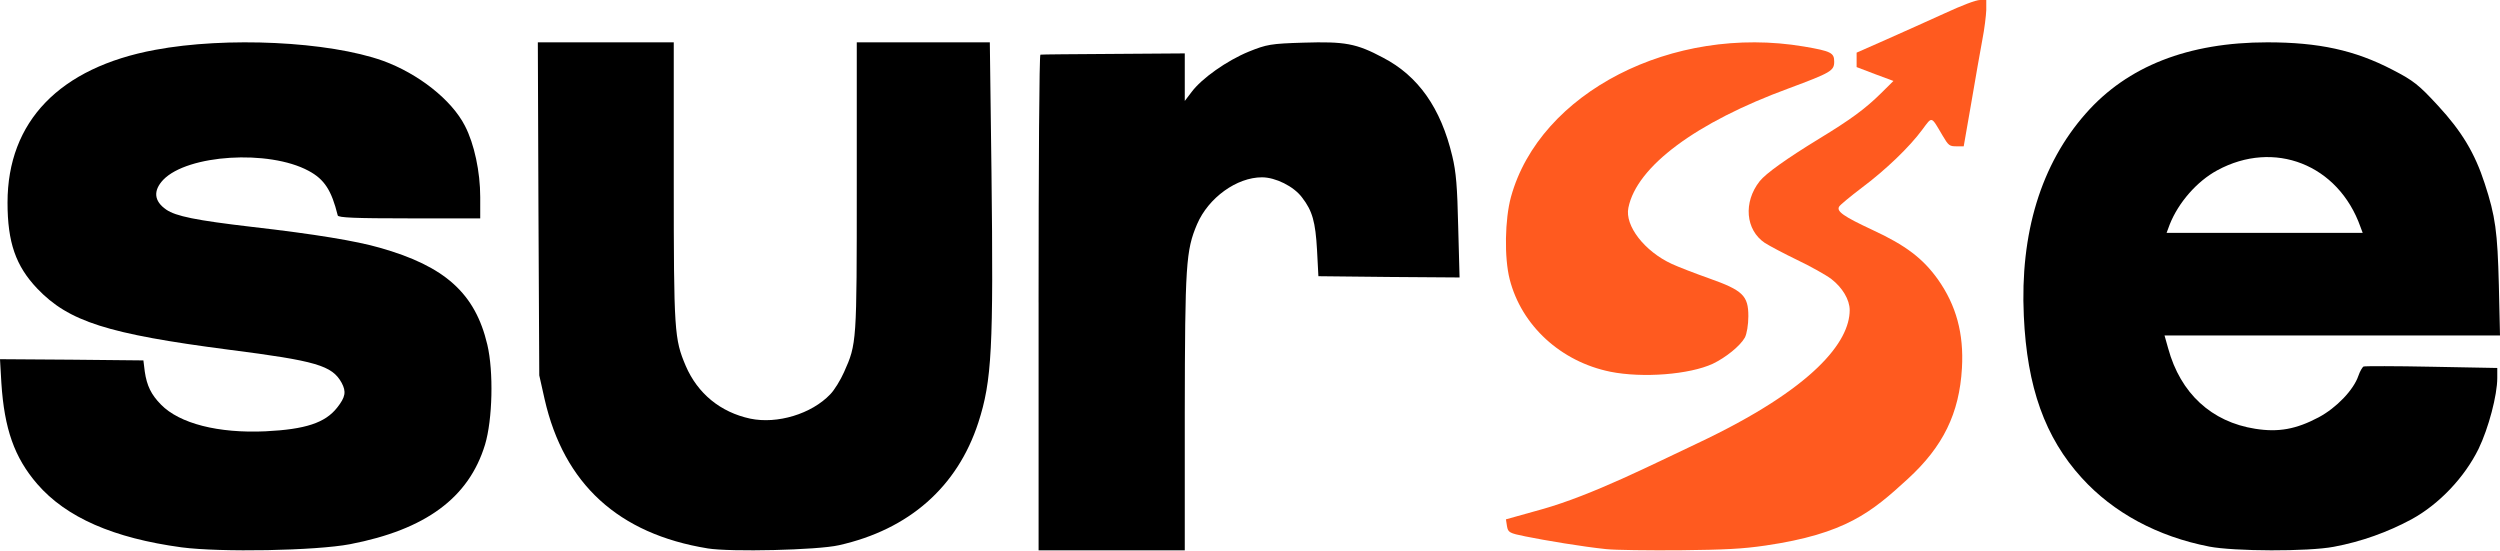
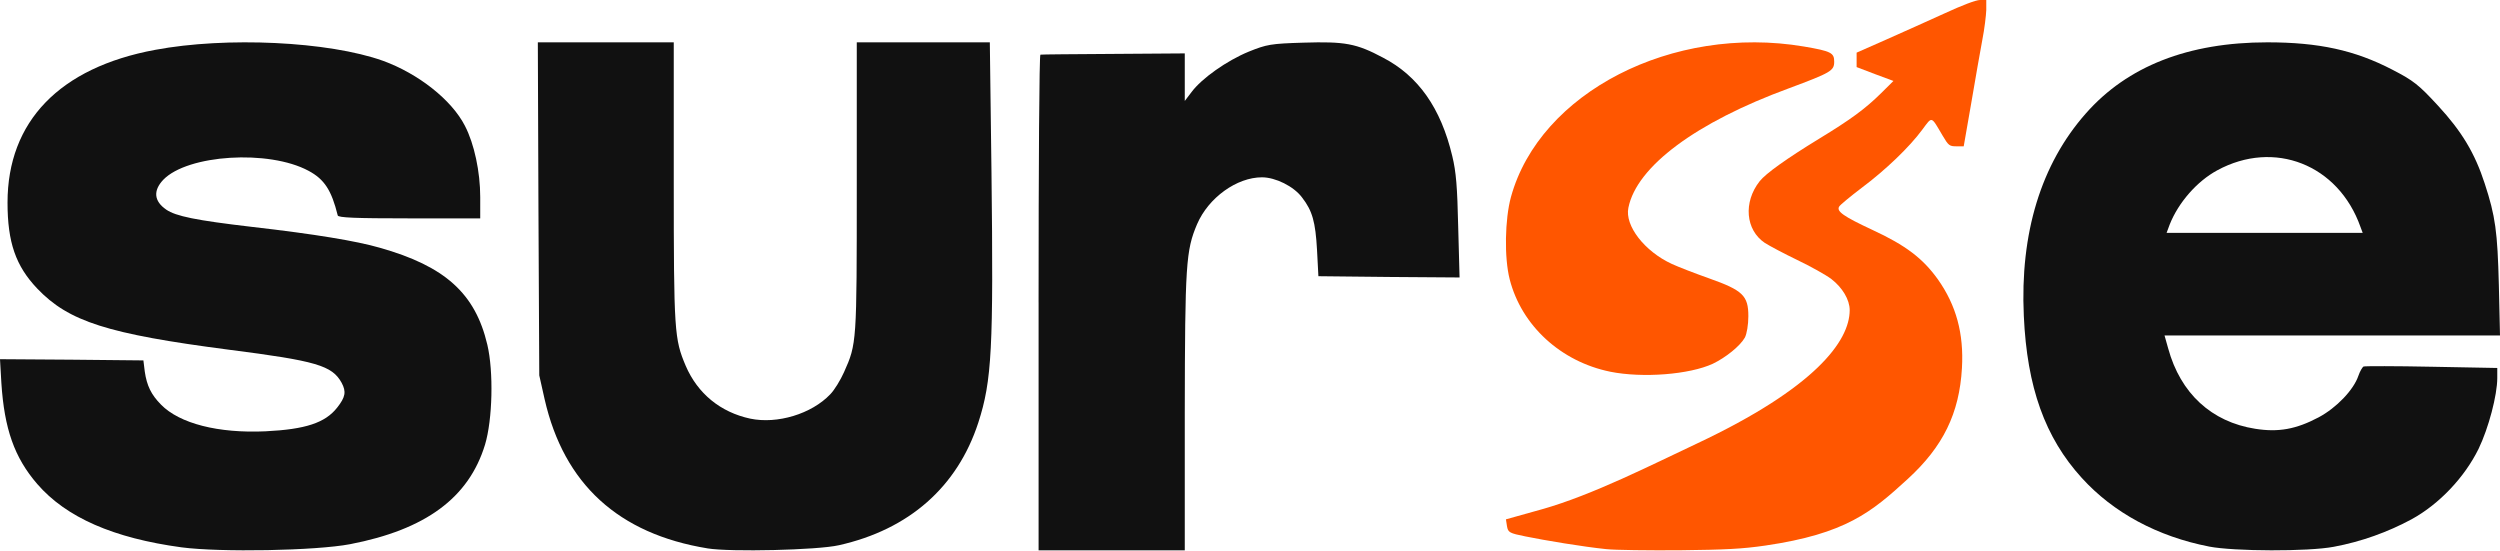
<svg xmlns="http://www.w3.org/2000/svg" width="1063" height="234" viewBox="0 0 1063 234" fill="none">
-   <path d="M683.049 233.502C672.897 232.452 656.98 229.783 648.652 228.091C641.808 226.72 641.216 226.392 640.77 223.729L640.323 220.824L655.64 216.541C677.198 210.481 702.786 197.391 721.727 188.504C771.573 164.992 786.489 145.113 786.489 131.865C786.489 127.418 783.373 122.25 778.658 118.617C776.301 116.839 769.734 113.206 764.178 110.537C758.623 107.867 752.391 104.555 750.375 103.263C742.21 97.767 741.198 85.975 748.189 77.082C750.799 73.77 759.634 67.467 773.362 59.066C786.913 50.822 793.062 46.303 799.793 39.672L805.096 34.419L797.265 31.514L789.434 28.523V25.453V22.384L801.891 16.888C808.711 13.897 819.903 8.808 826.723 5.739C834.212 2.263 840.191 0 841.872 0H844.564V4.283C844.482 6.545 843.806 12.284 842.883 16.967C842.043 21.656 839.856 33.691 838.168 43.87L834.971 62.214H831.855C828.909 62.214 828.486 61.892 825.964 57.61C820.997 49.208 821.673 49.366 817.375 55.104C811.99 62.456 801.72 72.314 791.532 79.909C786.646 83.627 782.355 87.182 782.02 87.825C780.756 89.845 783.872 92.029 796.165 97.761C810.31 104.306 817.628 109.881 824.031 118.846C831.773 129.832 835.059 141.794 834.219 156.499C833.126 175.728 826.224 189.868 811.239 203.601C795.748 217.82 784.774 226.95 750.71 231.96C740.677 233.416 733.793 233.738 714.055 233.98C700.745 234.059 686.766 233.902 683.04 233.495L683.049 233.502Z" fill="#FF5A1F" />
-   <path d="M300.904 233.179C262.954 227.012 239.788 205.796 231.569 169.743L229.297 159.606L228.95 88.858L228.687 18H257.538H286.482V76.838C286.482 141.105 286.745 144.142 291.557 155.534C296.632 167.343 306.334 175.283 319.01 178.006C330.466 180.406 345.065 176.021 353.022 167.657C354.768 165.884 357.394 161.591 358.877 158.249C364.3 146.127 364.3 145.915 364.3 78.933V18.009H392.633H420.874L421.577 73.19C422.45 148.332 421.754 161.812 415.984 179.685C407.062 207.068 386.515 225.146 356.698 231.83C347.606 233.917 310.621 234.757 300.912 233.187L300.904 233.179Z" fill="black" />
-   <path d="M77.194 232.731C48.26 228.809 28.162 220.035 15.827 205.789C6.116 194.535 1.844 182.351 0.583 162.842L0 152.728L30.487 152.937L60.973 153.247L61.557 157.999C62.431 163.99 64.276 167.803 68.453 172.035C76.319 180.088 92.824 184.32 112.922 183.39C129.915 182.56 138.262 179.778 143.314 173.376C146.908 168.834 147.295 166.563 145.253 162.742C141.178 155.409 134.479 153.448 97.387 148.705C45.73 141.993 29.226 136.73 15.827 122.686C6.7 113.082 3.2 103.068 3.2 86.141C3.2 51.658 25.34 28.739 65.923 21.205C96.221 15.524 139.72 17.593 162.83 25.848C177.884 31.32 192.055 42.465 197.691 53.518C201.671 61.16 204.193 73.135 204.193 83.769V92.853H174.093C150.786 92.853 143.898 92.543 143.606 91.613C140.981 80.979 137.971 76.228 131.176 72.616C114.278 63.532 79.811 65.702 69.423 76.437C65.056 81.079 65.442 85.521 70.684 89.133C74.759 91.923 83.208 93.674 107.098 96.465C134.093 99.566 151.472 102.457 161.474 105.339C189.241 113.183 202.065 124.747 207.204 146.527C209.923 157.982 209.435 178.429 206.235 189.063C199.338 211.672 180.989 225.197 148.847 231.39C134.085 234.18 93.793 234.901 77.186 232.731H77.194Z" fill="black" />
-   <path d="M939.264 232.385C917.445 228.127 898.633 218.052 885.158 203.196C869.549 186.056 861.882 164.658 860.529 134.332C858.883 99.225 867.802 69.834 886.905 48.225C904.552 28.176 930.441 18 964.09 18C985.909 18 1001.23 21.322 1017.23 29.635C1026.25 34.306 1028.38 35.967 1036.62 44.904C1046.71 55.813 1052.33 65.155 1056.5 78.037C1061.06 91.957 1061.93 98.5 1062.51 121.145L1063 142.645H991.726H920.358L921.908 148.15C927.143 167.263 940.335 179.412 958.95 182.321C968.742 183.881 976.306 182.532 985.909 177.439C993.474 173.393 1000.75 165.805 1002.79 159.785C1003.46 157.812 1004.53 156.05 1005.01 155.839C1005.6 155.628 1018.59 155.628 1034.01 155.94L1061.84 156.463V160.721C1061.84 167.988 1058.16 182.009 1053.89 190.845C1047.98 202.893 1037.21 214.317 1025.48 220.758C1015.29 226.264 1004.04 230.311 992.317 232.494C981.454 234.568 949.938 234.467 939.272 232.393L939.264 232.385ZM1003.65 96.426C994.245 69.944 966.995 59.245 942.751 72.431C934.124 77.102 926.269 86.14 922.585 95.388L921.231 99.022H962.925H1004.62L1003.65 96.426Z" fill="black" />
-   <path d="M441.602 128.616C441.602 70.606 441.894 23.241 442.383 23.241C442.769 23.137 456.755 23.025 473.46 22.921L503.765 22.705V32.814V42.923L506.682 39.096C510.955 33.35 521.637 25.79 530.964 21.962C538.635 18.878 540.29 18.558 554.276 18.135C571.856 17.599 576.713 18.454 588.073 24.52C603.028 32.287 612.647 45.913 617.503 66.355C619.151 73.164 619.639 79.341 620.026 96.475L620.609 117.98L590.596 117.764L560.583 117.444L559.999 106.264C559.321 94.341 558.06 89.658 553.59 83.912C550.097 79.229 542.324 75.393 536.593 75.393C525.91 75.393 513.864 84.016 509.008 95.3C504.246 106.48 503.86 112.433 503.765 175.774V234H472.688H441.61V128.625L441.602 128.616Z" fill="black" />
-   <path d="M684.654 158.046C663.719 153.779 646.967 138.505 641.92 118.771C639.558 109.544 639.881 93.184 642.461 83.755C654.698 39.32 711.177 10.359 767.019 19.779C778.62 21.759 779.901 22.46 779.901 26.228C779.901 30.093 778.507 30.89 760.683 37.532C721.165 52.017 695.933 70.76 692.394 88.321C690.781 95.962 699.262 106.871 710.863 112.225C713.652 113.514 720.851 116.291 726.752 118.377C741.028 123.433 743.399 125.72 743.399 134.447C743.399 138.014 742.754 141.983 741.9 143.57C739.861 147.136 733.847 151.999 728.26 154.681C718.385 159.246 698.521 160.832 684.663 158.054L684.654 158.046Z" fill="#FF5A1F" />
+   <path d="M683.049 233.502C672.897 232.452 656.98 229.783 648.652 228.091C641.808 226.72 641.216 226.392 640.77 223.729L640.323 220.824L655.64 216.541C677.198 210.481 702.786 197.391 721.727 188.504C771.573 164.992 786.489 145.113 786.489 131.865C786.489 127.418 783.373 122.25 778.658 118.617C776.301 116.839 769.734 113.206 764.178 110.537C758.623 107.867 752.391 104.555 750.375 103.263C742.21 97.767 741.198 85.975 748.189 77.082C750.799 73.77 759.634 67.467 773.362 59.066C786.913 50.822 793.062 46.303 799.793 39.672L805.096 34.419L797.265 31.514L789.434 28.523V25.453V22.384L801.891 16.888C808.711 13.897 819.903 8.808 826.723 5.739C834.212 2.263 840.191 0 841.872 0H844.564V4.283C844.482 6.545 843.806 12.284 842.883 16.967C842.043 21.656 839.856 33.691 838.168 43.87L834.971 62.214H831.855C828.91 62.214 828.486 61.892 825.964 57.61C820.997 49.208 821.673 49.366 817.375 55.104C811.99 62.456 801.72 72.314 791.532 79.909C786.646 83.627 782.355 87.182 782.02 87.825C780.756 89.845 783.872 92.029 796.165 97.761C810.31 104.306 817.628 109.881 824.031 118.846C831.773 129.832 835.059 141.794 834.219 156.499C833.126 175.728 826.224 189.868 811.239 203.601C795.748 217.82 784.774 226.95 750.71 231.96C740.677 233.416 733.793 233.738 714.055 233.98C700.745 234.059 686.766 233.902 683.04 233.495L683.049 233.502Z" fill="#FF5600" />
+   <path d="M300.904 233.179C262.954 227.012 239.788 205.796 231.569 169.743L229.297 159.606L228.95 88.858L228.687 18H257.538H286.482V76.838C286.482 141.105 286.745 144.142 291.557 155.534C296.632 167.343 306.334 175.283 319.01 178.006C330.466 180.406 345.065 176.021 353.022 167.657C354.768 165.884 357.394 161.591 358.877 158.249C364.3 146.127 364.3 145.915 364.3 78.933V18.009H392.633H420.874L421.577 73.19C422.45 148.332 421.754 161.812 415.984 179.685C407.062 207.068 386.515 225.146 356.698 231.83C347.606 233.917 310.621 234.757 300.912 233.187L300.904 233.179Z" fill="#111111" />
+   <path d="M77.194 232.731C48.26 228.809 28.162 220.035 15.827 205.789C6.116 194.535 1.844 182.351 0.583 162.842L0 152.728L30.487 152.937L60.973 153.247L61.557 157.999C62.431 163.99 64.276 167.803 68.453 172.035C76.319 180.088 92.824 184.32 112.922 183.39C129.915 182.56 138.262 179.778 143.314 173.376C146.908 168.834 147.295 166.563 145.253 162.742C141.178 155.409 134.479 153.448 97.387 148.705C45.73 141.993 29.226 136.73 15.827 122.686C6.7 113.082 3.2 103.068 3.2 86.141C3.2 51.658 25.34 28.739 65.923 21.205C96.221 15.524 139.72 17.593 162.83 25.848C177.884 31.32 192.055 42.465 197.691 53.518C201.671 61.16 204.193 73.135 204.193 83.769V92.853H174.093C150.786 92.853 143.898 92.543 143.606 91.613C140.981 80.979 137.971 76.228 131.176 72.616C114.278 63.532 79.811 65.702 69.423 76.437C65.056 81.079 65.442 85.521 70.684 89.133C74.759 91.923 83.208 93.674 107.098 96.465C134.093 99.566 151.472 102.457 161.474 105.339C189.241 113.183 202.065 124.747 207.204 146.527C209.923 157.982 209.435 178.429 206.235 189.063C199.338 211.672 180.989 225.197 148.847 231.39C134.085 234.18 93.793 234.901 77.186 232.731H77.194Z" fill="#111111" />
+   <path d="M939.264 232.385C917.445 228.127 898.633 218.052 885.158 203.196C869.549 186.056 861.882 164.658 860.529 134.332C858.883 99.225 867.802 69.834 886.905 48.225C904.552 28.176 930.441 18 964.09 18C985.909 18 1001.23 21.322 1017.23 29.635C1026.25 34.306 1028.38 35.967 1036.62 44.904C1046.71 55.813 1052.33 65.155 1056.5 78.037C1061.06 91.957 1061.93 98.5 1062.51 121.145L1063 142.645H991.726H920.358L921.908 148.15C927.143 167.263 940.335 179.412 958.95 182.321C968.742 183.881 976.306 182.532 985.909 177.439C993.474 173.393 1000.75 165.805 1002.79 159.785C1003.46 157.812 1004.53 156.05 1005.01 155.839C1005.6 155.628 1018.59 155.628 1034.01 155.94L1061.84 156.463V160.721C1061.84 167.988 1058.16 182.009 1053.89 190.845C1047.98 202.893 1037.21 214.317 1025.48 220.758C1015.29 226.264 1004.04 230.311 992.317 232.494C981.454 234.568 949.938 234.467 939.272 232.393L939.264 232.385ZM1003.65 96.426C994.245 69.944 966.995 59.245 942.751 72.431C934.124 77.102 926.269 86.14 922.585 95.388L921.231 99.022H962.925H1004.62L1003.65 96.426Z" fill="#111111" />
+   <path d="M441.602 128.616C441.602 70.606 441.894 23.241 442.383 23.241C442.769 23.137 456.755 23.025 473.46 22.921L503.765 22.705V32.814V42.923L506.682 39.096C510.955 33.35 521.637 25.79 530.964 21.962C538.635 18.878 540.29 18.558 554.276 18.135C571.856 17.599 576.713 18.454 588.073 24.52C603.028 32.287 612.647 45.913 617.503 66.355C619.151 73.164 619.639 79.341 620.026 96.475L620.609 117.98L590.596 117.764L560.583 117.444L559.999 106.264C559.321 94.341 558.06 89.658 553.59 83.912C550.097 79.229 542.324 75.393 536.593 75.393C525.91 75.393 513.864 84.016 509.008 95.3C504.246 106.48 503.86 112.433 503.765 175.774V234H472.688H441.61V128.625L441.602 128.616Z" fill="#111111" />
+   <path d="M684.654 158.046C663.719 153.779 646.967 138.505 641.92 118.771C639.558 109.544 639.881 93.184 642.461 83.755C654.698 39.32 711.177 10.359 767.019 19.779C778.62 21.759 779.901 22.46 779.901 26.228C779.901 30.093 778.507 30.89 760.683 37.532C721.165 52.017 695.933 70.76 692.394 88.321C690.781 95.962 699.262 106.871 710.863 112.225C713.652 113.514 720.851 116.291 726.752 118.377C741.028 123.433 743.399 125.72 743.399 134.447C743.399 138.014 742.754 141.983 741.9 143.57C739.861 147.136 733.847 151.999 728.26 154.681C718.385 159.246 698.521 160.832 684.663 158.054L684.654 158.046Z" fill="#FF5600" />
</svg>
